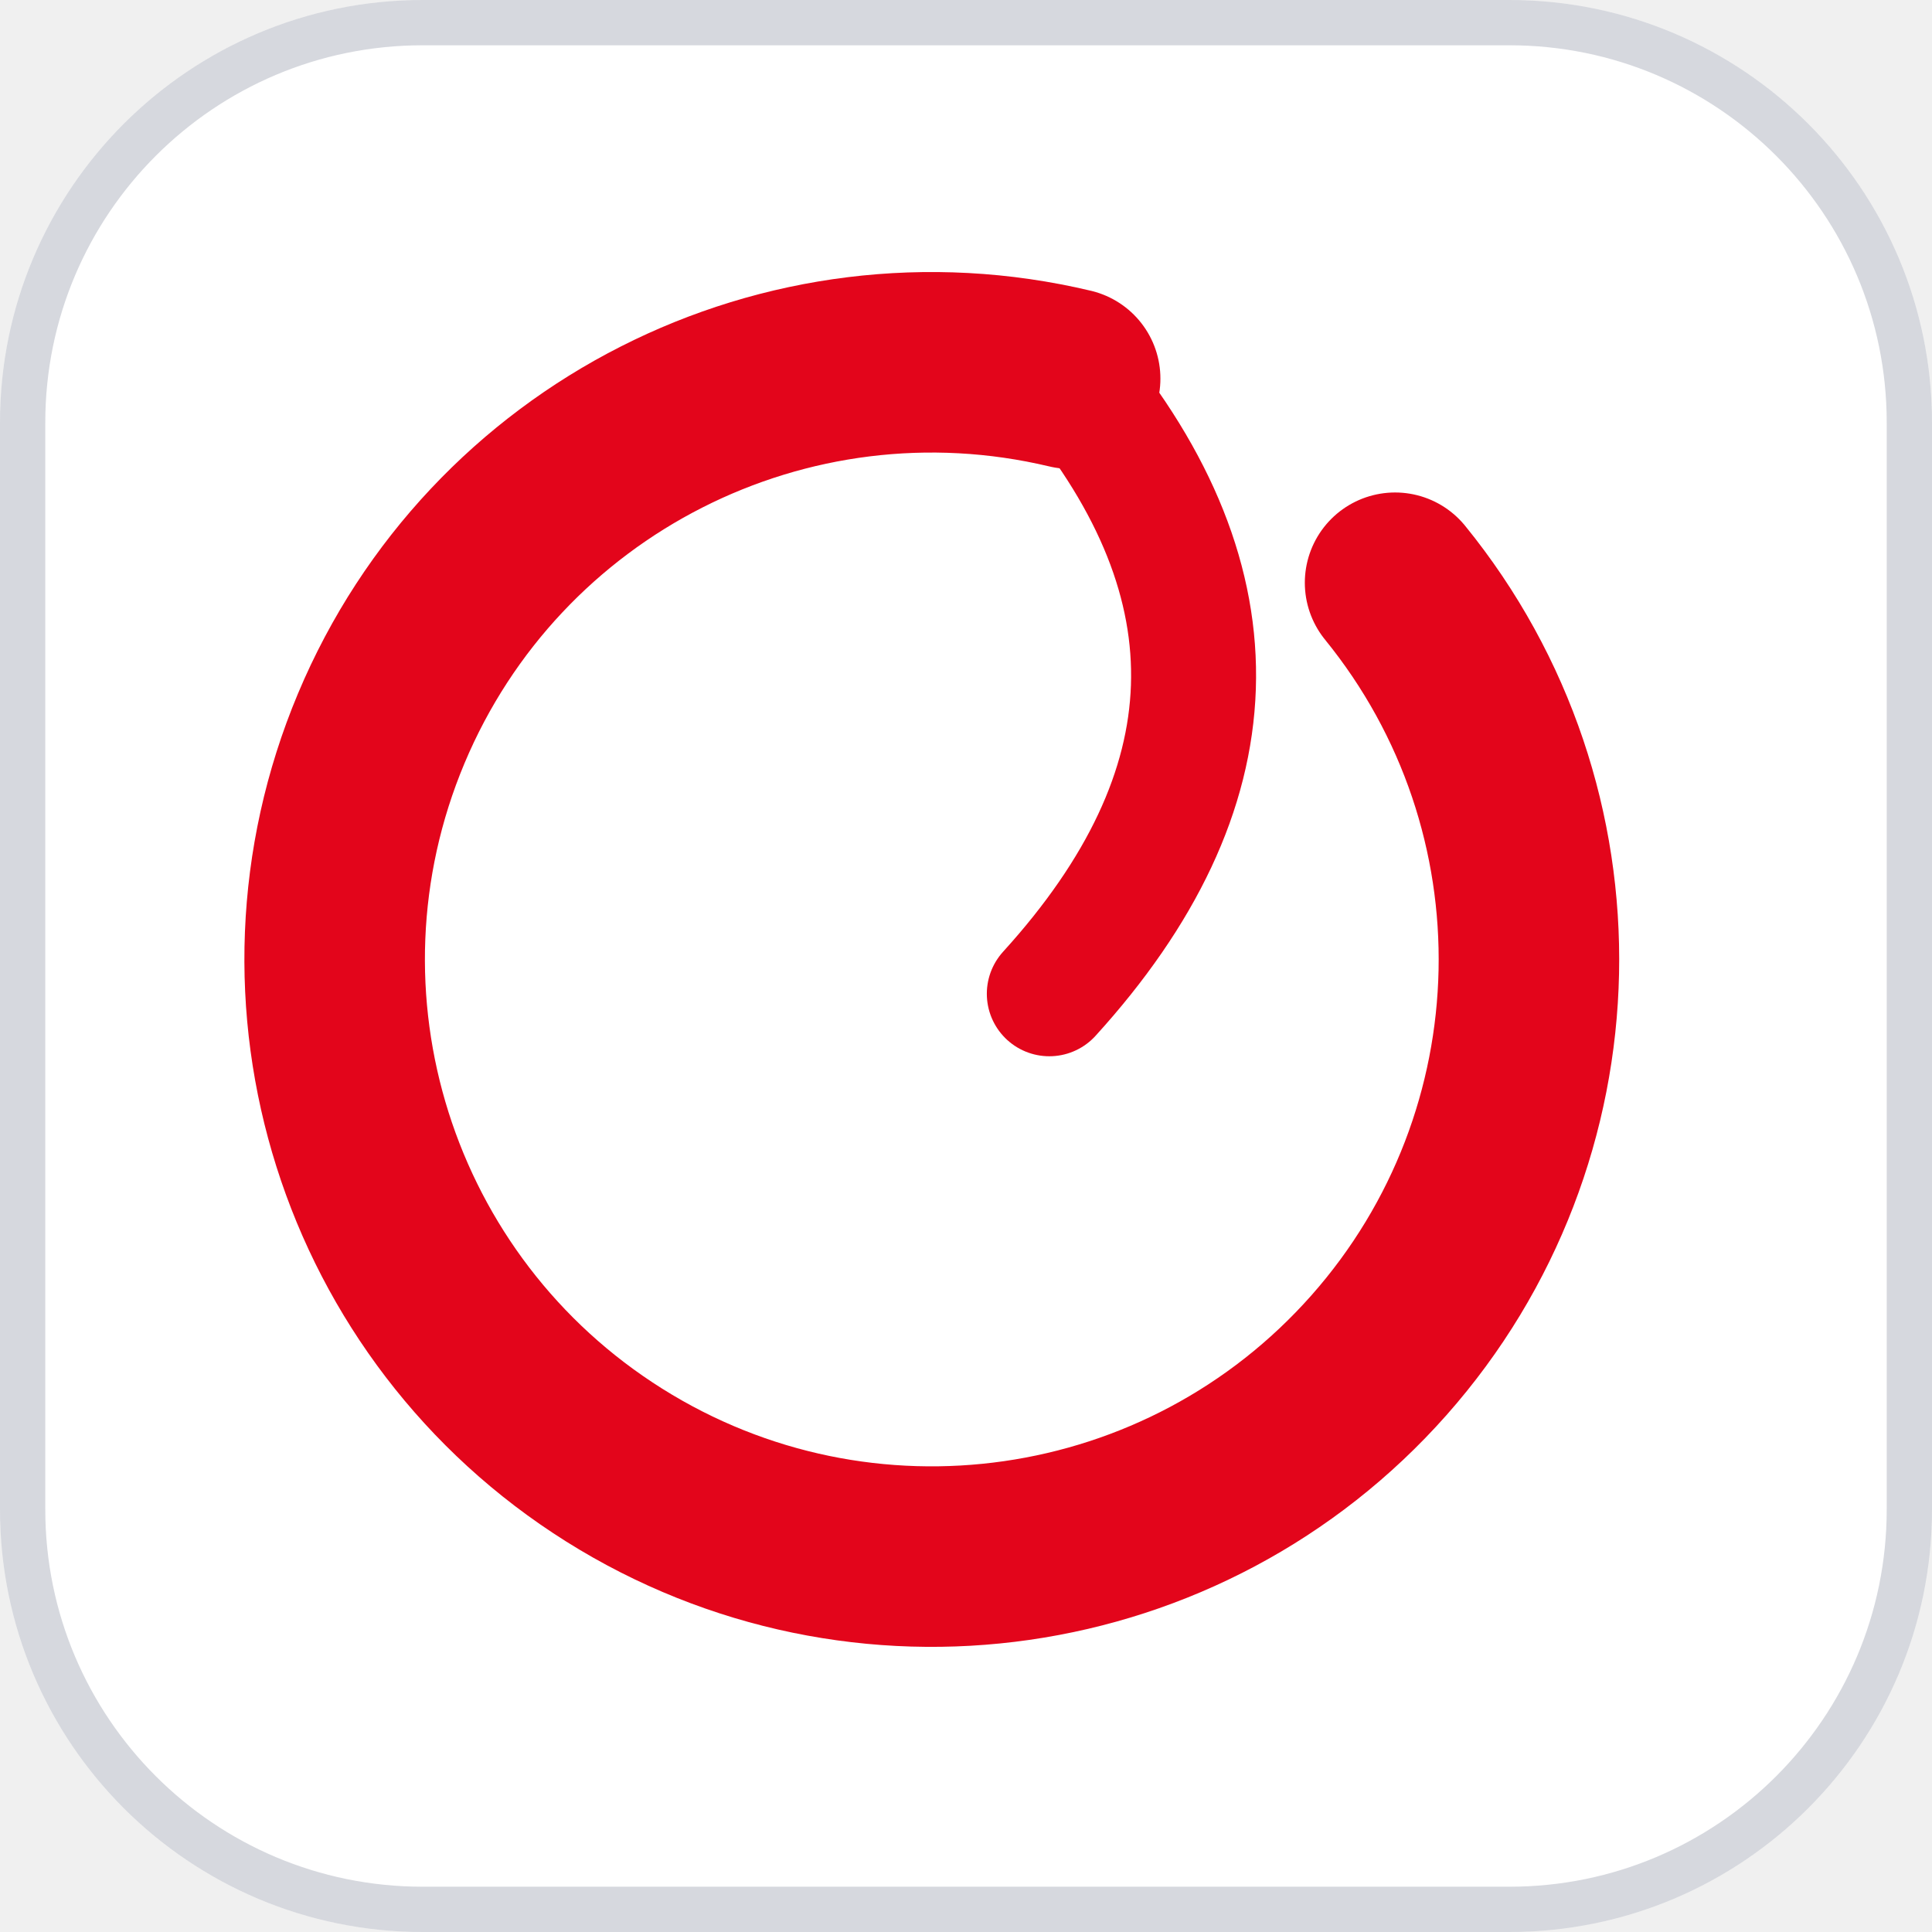
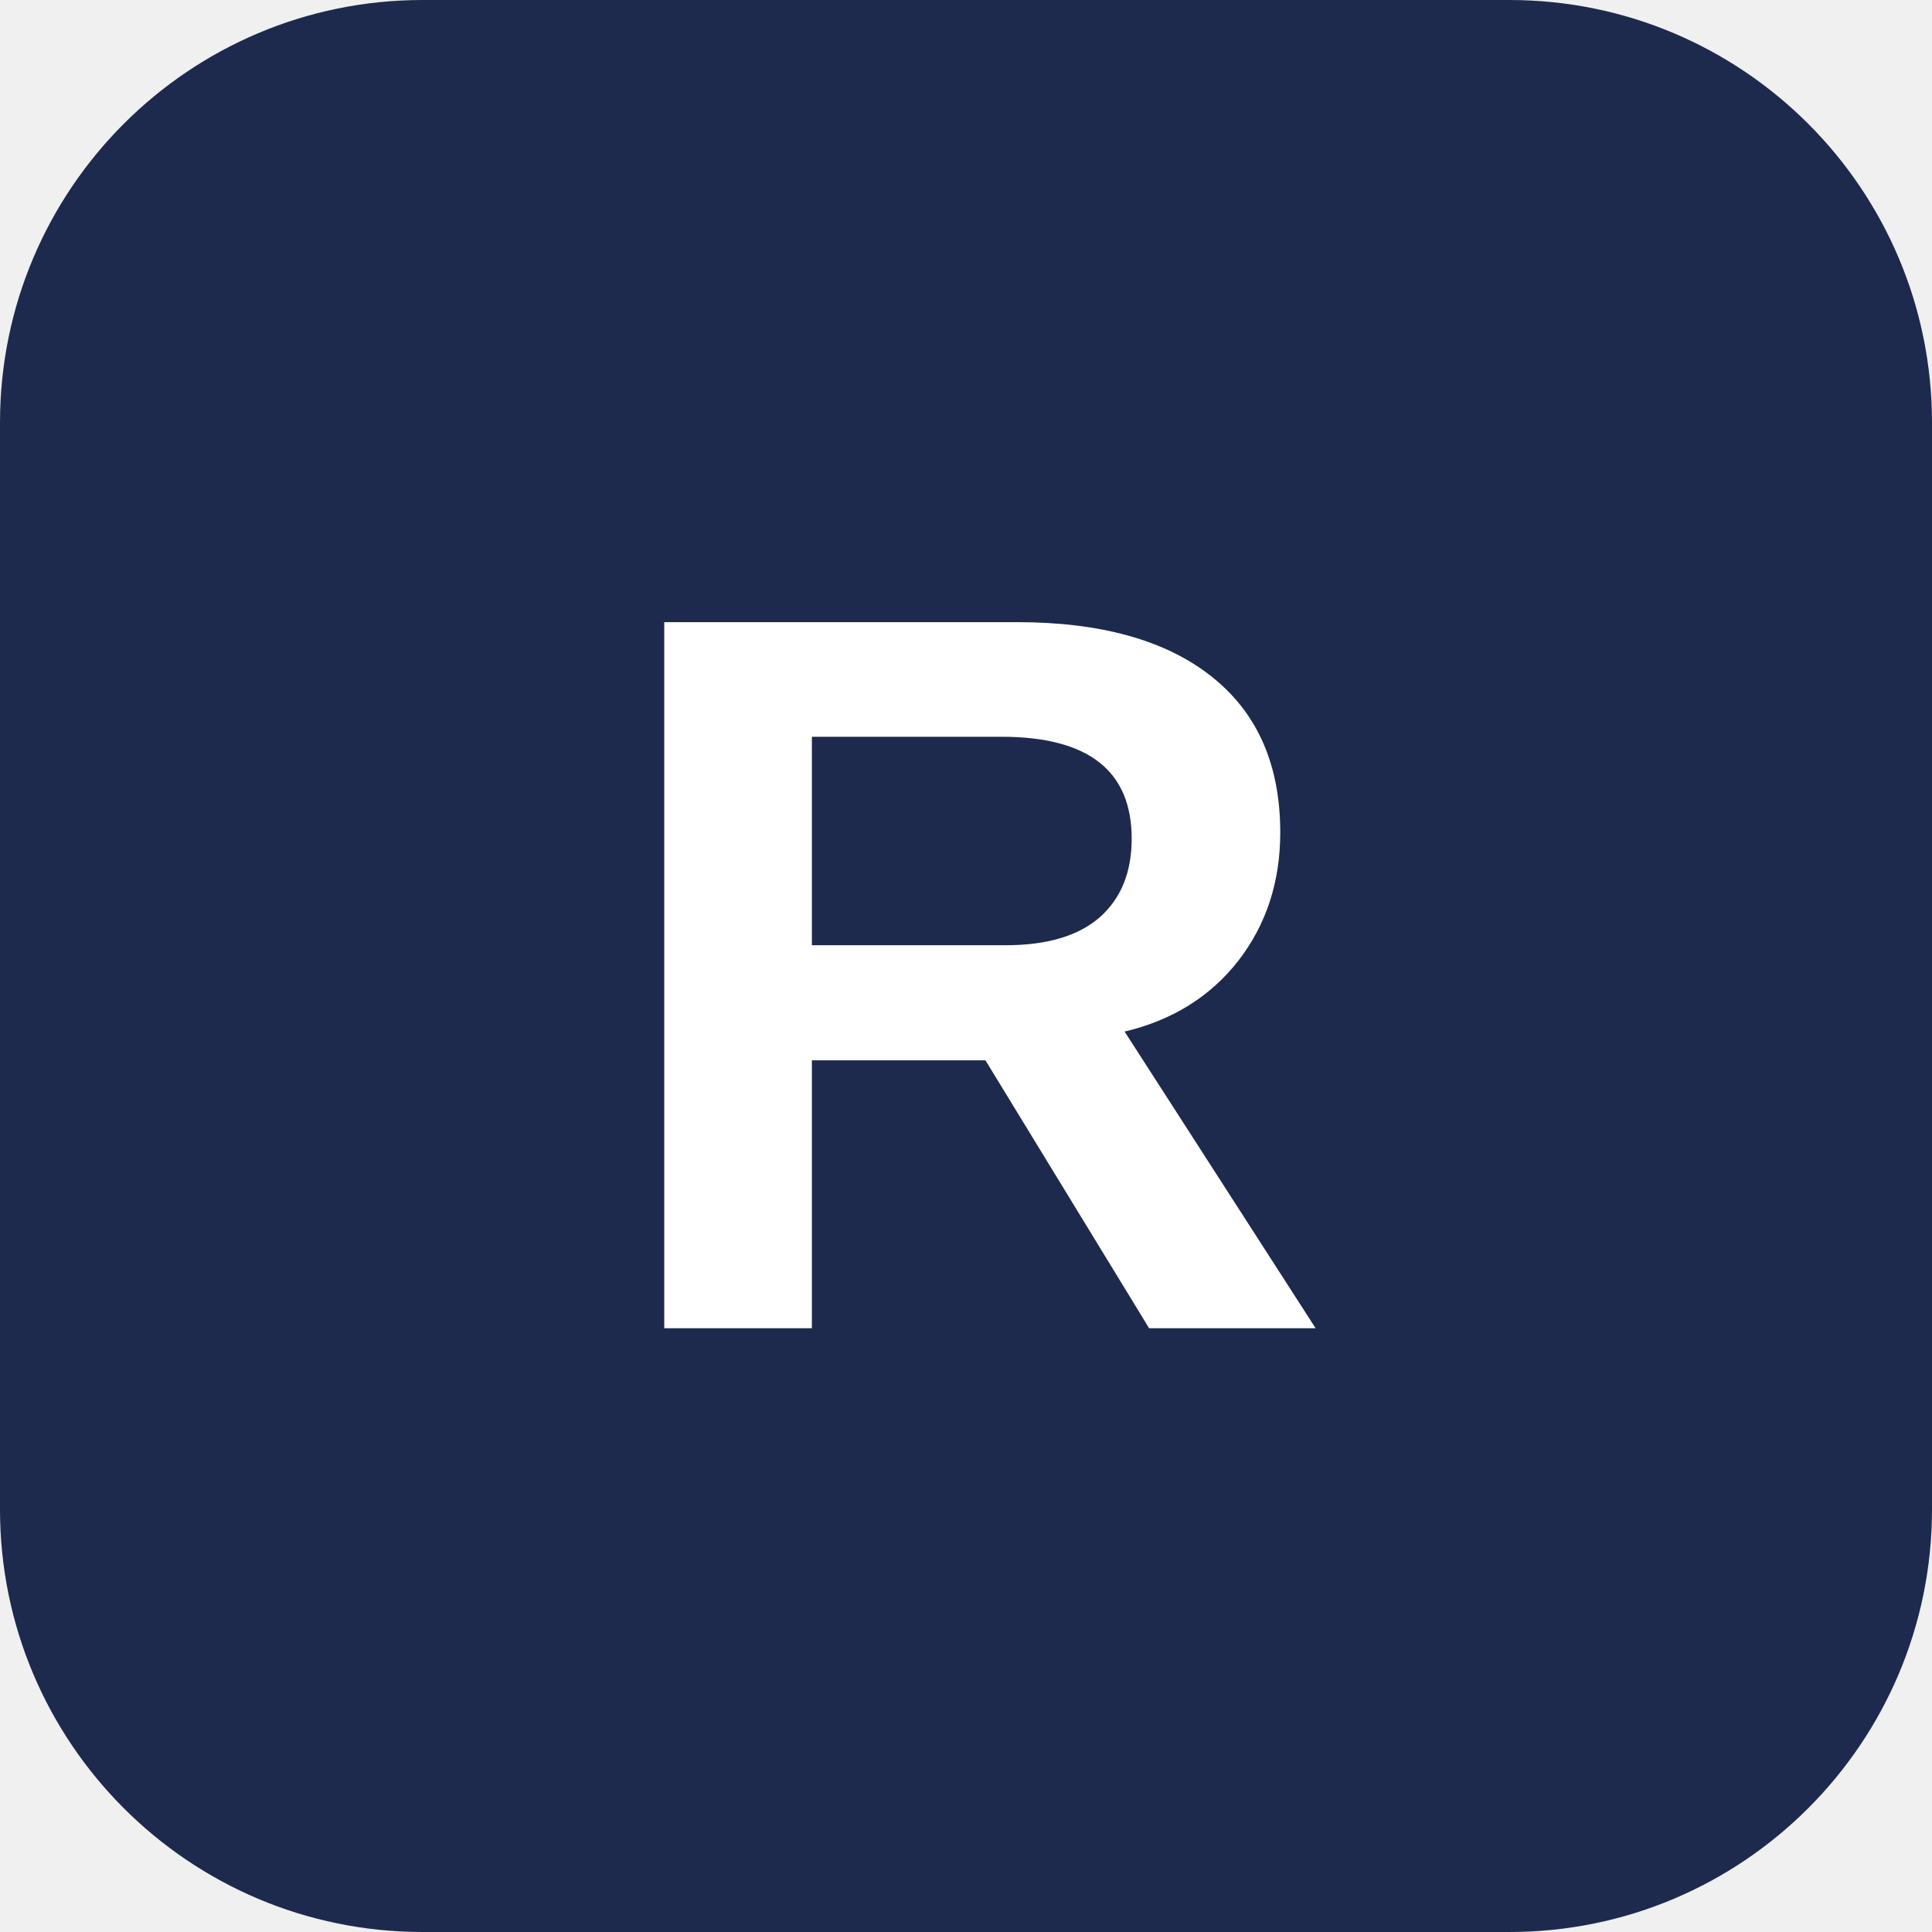
<svg xmlns="http://www.w3.org/2000/svg" viewBox="0 0 64 64">
-   <rect width="64" height="64" rx="14" fill="#FFFFFF" />
-   <rect x="0.75" y="0.75" width="62.5" height="62.5" rx="13.25" fill="none" stroke="#1D2A4D" stroke-opacity="0.18" stroke-width="1.5" />
-   <g transform="translate(9 9) scale(0.46)">
-     <path d="M80.9 22.4 A43 43 0 1 1 57.5 7.7" fill="none" stroke="#E3051B" stroke-width="13" stroke-linecap="round" />
-     <path d="M57.5 7.7 Q 76 30 56 52" fill="none" stroke="#E3051B" stroke-width="9" stroke-linecap="round" />
-   </g>
+   <rect width="64" height="64" rx="14" fill="#1D2A4D" />
+   <text x="32" y="44" text-anchor="middle" font-family="Arial, sans-serif" font-size="34" font-weight="900" fill="#FFFFFF">R</text>
</svg>
